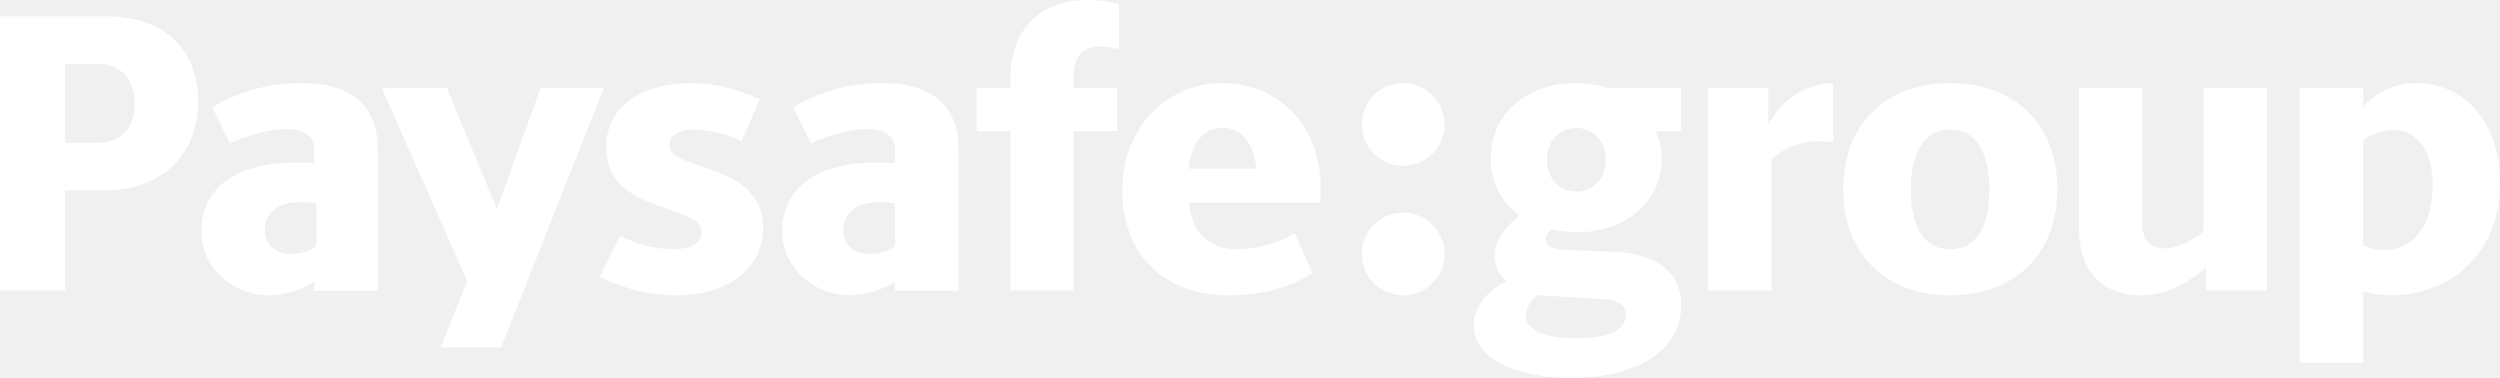
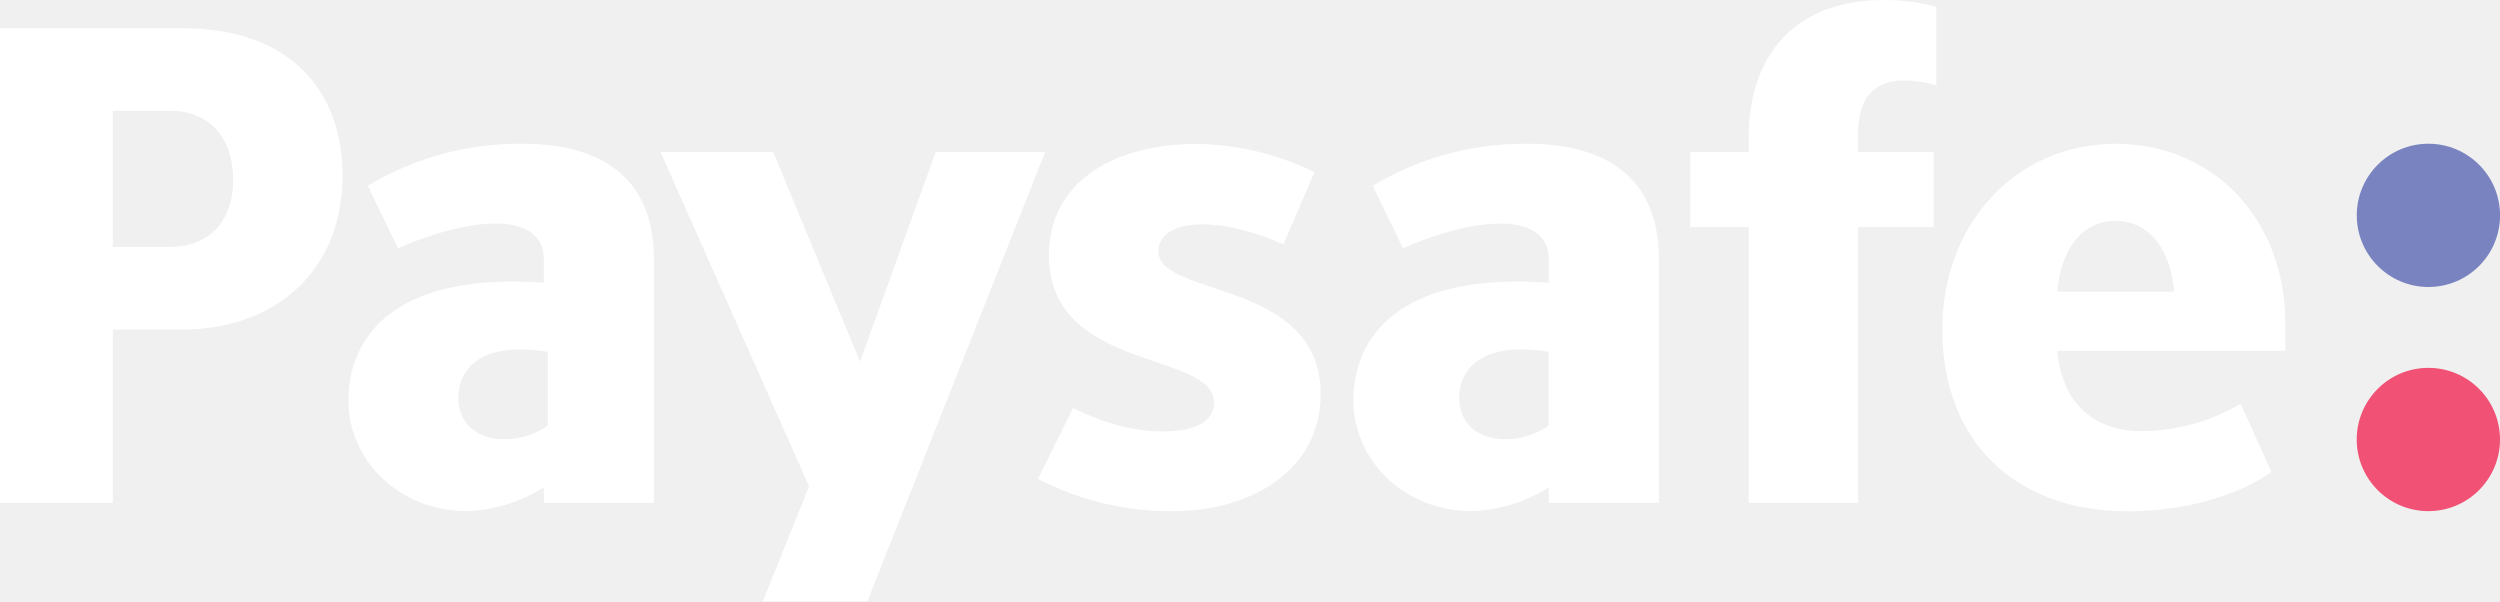
- <svg xmlns="http://www.w3.org/2000/svg" viewBox="0 0 555.1 83.93">
+ <svg xmlns="http://www.w3.org/2000/svg" viewBox="0 0 550 132.28">
  <defs>
-     <style>.cls-1-paysafe{fill:#fff;}</style>
+     <style>.cls-1-paysafe{fill:#7983c0;}.cls-2-paysafe{fill:#f05174;}.cls-3-paysafe{fill:#fff;}</style>
  </defs>
  <g id="Layer_2_Paysafe" data-name="Layer 2">
    <g id="Layer_1-2_Paysafe" data-name="Layer 1">
-       <path class="cls-1-paysafe" d="M311.57,36.82a9.19,9.19,0,1,0-9.19-9.19A9.18,9.18,0,0,0,311.57,36.82Z" />
-       <path class="cls-1-paysafe" d="M311.57,47.2a9.19,9.19,0,1,0,9.18,9.19A9.18,9.18,0,0,0,311.57,47.2Z" />
-       <path class="cls-1-paysafe" d="M224.36,17.65V19.5h-7.5v9.62h7.5V64.51h14V29.12h9.71V19.5h-9.71V17.12c0-4,1.59-6.79,5.92-6.79a15.87,15.87,0,0,1,4.15.61V.88A25.27,25.27,0,0,0,241.75,0C230.36,0,224.36,7,224.36,17.65ZM148.62,32.21c0-2.11,2.11-3.44,5.64-3.44a27.55,27.55,0,0,1,10.42,2.56l4-9.27a35.6,35.6,0,0,0-15.09-3.61c-10.5,0-19,4.76-19,14.29,0,15,21.18,12.27,21.18,18.89,0,2.47-2.47,3.71-6.61,3.71a26.42,26.42,0,0,1-11.48-3l-4.5,9.09a37.24,37.24,0,0,0,17.21,4.14c10.24,0,19.06-5.29,19.06-15C169.44,35.74,148.62,38.22,148.62,32.21ZM196,18.45a37.85,37.85,0,0,0-19.86,5.38l3.89,8c2.56-1.15,7.94-3.18,12.53-3.18,3.26,0,6.18,1.15,6.18,4.59v3c-19.47-1.38-25.06,7.18-25.06,15.09,0,7.73,6.54,14.21,15.15,14.21a19.62,19.62,0,0,0,9.91-3v2h14.12V33.18C212.82,23,206.37,18.45,196,18.45Zm2.74,36.18a9.73,9.73,0,0,1-5.56,1.77c-3.53,0-5.92-2-5.92-5.3,0-3.71,2.92-7.33,11.48-5.91ZM67,18.45a37.85,37.85,0,0,0-19.86,5.38l3.89,8c2.56-1.15,7.94-3.18,12.53-3.18,3.27,0,6.18,1.15,6.18,4.59v3C50.29,34.89,44.7,43.45,44.7,51.36c0,7.73,6.54,14.21,15.15,14.21a19.59,19.59,0,0,0,9.91-3v2H83.88V33.18C83.88,23,77.44,18.45,67,18.45Zm3.26,36.18a9.68,9.68,0,0,1-5.56,1.77c-3.53,0-5.91-2-5.91-5.3,0-3.71,2.92-7.33,11.47-5.91Zm-46.89-51H0V64.51H14.47V42.27h8.92C35.12,42.27,44,35,44,22.5,44,11.74,37.33,3.62,23.39,3.62ZM21.8,31.68H14.47V14.21H21.8c5.21,0,8.12,3.62,8.12,8.83C29.92,28.6,26.65,31.68,21.8,31.68ZM120.06,19.5l-9.71,26.9L99.2,19.5H84.74l19,42.9L97.84,77.14h13.44L134.09,19.5Zm151.39-1.05c-12.54,0-22.24,10-22.24,23.82,0,14.21,9.18,23.3,23.83,23.3h0c4.08,0,12.16-.73,18.39-5l-3.94-8.75a25.16,25.16,0,0,1-12.34,3.48h0c-.33,0-.66,0-1,0l-.22,0c-.31,0-.61-.05-.91-.09l-.2,0-.71-.13-.25-.05c-.24,0-.48-.12-.71-.18l-.38-.12-.49-.18c-.19-.07-.37-.15-.54-.23l-.16-.07a9.08,9.08,0,0,1-.82-.44l0,0a9.05,9.05,0,0,1-1.58-1.21h0c-.2-.2-.38-.39-.56-.59l-.19-.24-.3-.38c-.15-.22-.31-.44-.45-.68h0a13.64,13.64,0,0,1-1.7-5.71h29.26V41.32C293.21,28.12,284,18.45,271.45,18.45Zm-7.5,19c.52-6,3.61-9.09,7.5-9.09s7,3.09,7.5,9.09Zm94.18,18.45-10.68-.45c-1.76-.08-4.24-.35-4.24-2.29a3.09,3.09,0,0,1,1.42-2.29,23.63,23.63,0,0,0,5.73.7c10.24,0,18.62-6.71,18.62-16.15a13.9,13.9,0,0,0-1.41-6.27h5.65V19.5H356.89a24.45,24.45,0,0,0-7.06-1.05c-10.23,0-18.8,6.26-18.8,16.68a15.19,15.19,0,0,0,6.36,12.7c-3.35,2.65-5.56,5.74-5.56,9a7.14,7.14,0,0,0,2.65,5.56c-3.89,2-7.24,5.47-7.24,9.88,0,7.42,9.53,11.65,21.62,11.65,14.74,0,24.45-6.26,24.45-16.06C373.31,60.72,368.19,56.31,358.13,55.87ZM350,28.42c3.79,0,6.53,2.91,6.53,7.06s-2.74,7.06-6.53,7.06-6.53-2.91-6.53-7.06S346.22,28.42,350,28.42Zm0,46.69c-6.62,0-11.21-1.68-11.21-5a6.48,6.48,0,0,1,2.56-4.59l2.65.18,12.88.8C359.54,66.72,361,68,361,70,361,73.87,355.66,75.11,350,75.11Zm42.65-47.4V19.5H379.25v45h14.12V35.39a14.9,14.9,0,0,1,10.15-4,22.68,22.68,0,0,1,3.53.18V18.45C401,18.45,395.57,22.15,392.66,27.71Zm96.57,23.65c-2.12,1.86-5.65,3.8-8.65,3.8-3.17,0-4.85-2-4.85-5V19.5H461.61V50.57c0,12.27,7.94,15,13.68,15,6.09,0,10.94-3.09,14.56-6.17v5.11h13.5v-45H489.23Zm47.25-32.91c-5.92,0-9.36,2.91-11.74,5.11V19.5H510.62V80.56h14.12V64.69a22.3,22.3,0,0,0,6.26.88c12,0,24.1-8.2,24.1-25.15C555.1,27.45,547.42,18.45,536.48,18.45Zm-7,37.06a11.59,11.59,0,0,1-4.76-1V31.15a13.07,13.07,0,0,1,6.79-2.29c4.33,0,8.65,3.44,8.65,12.36C540.18,51.19,534.89,55.51,529.5,55.51ZM433,18.45c-13.86,0-23.74,8.73-23.74,23.56S419.12,65.57,433,65.57,456.8,56.93,456.8,42,446.83,18.45,433,18.45Zm0,36.89c-6.27,0-8.74-5.83-8.74-13.24,0-7.77,2.73-13.33,8.74-13.33s8.73,5.56,8.73,13.33C441.71,49.6,439.24,55.34,433,55.34Z" />
+       <path class="cls-1-paysafe" d="M534.24,63.14a15.76,15.76,0,1,0-15.75-15.76A15.77,15.77,0,0,0,534.24,63.14Z" />
+       <path class="cls-2-paysafe" d="M534.24,80.93A15.76,15.76,0,1,0,550,96.69,15.76,15.76,0,0,0,534.24,80.93Z" />
+       <path class="cls-3-paysafe" d="M384.71,30.27v3.17H371.85v16.5h12.86v60.68h24.06V49.94h16.65V33.44H408.77V29.36c0-6.81,2.73-11.65,10.14-11.65A27.2,27.2,0,0,1,426,18.76V1.51A43.2,43.2,0,0,0,414.53,0C395,0,384.71,12,384.71,30.27Zm-129.88,25c0-3.63,3.63-5.91,9.69-5.91,6.35,0,13,2.28,17.85,4.39l6.81-15.89a61,61,0,0,0-25.87-6.2c-18,0-32.54,8.17-32.54,24.51,0,25.73,36.32,21,36.32,32.39,0,4.24-4.24,6.36-11.35,6.36-7.27,0-14.23-2.43-19.67-5.15l-7.72,15.59a63.8,63.8,0,0,0,29.51,7.11c17.55,0,32.68-9.08,32.68-25.73C290.54,61.29,254.83,65.53,254.83,55.24ZM336,31.63A64.93,64.93,0,0,0,302,40.86l6.66,13.77c4.39-2,13.62-5.45,21.49-5.45,5.6,0,10.59,2,10.59,7.87V62.2c-33.37-2.38-43,12.31-43,25.87,0,13.25,11.22,24.37,26,24.37a33.53,33.53,0,0,0,17-5.24v3.42h24.22V56.9C364.92,39.5,353.87,31.63,336,31.63Zm4.69,62a16.58,16.58,0,0,1-9.53,3c-6.05,0-10.14-3.48-10.14-9.08,0-6.35,5-12.57,19.67-10.14Zm-225.78-62a64.93,64.93,0,0,0-34,9.23l6.66,13.77c4.39-2,13.62-5.45,21.49-5.45,5.6,0,10.59,2,10.59,7.87V62.2c-33.37-2.38-43,12.31-43,25.87,0,13.25,11.22,24.37,26,24.37a33.53,33.53,0,0,0,17-5.24v3.42h24.22V56.9C143.83,39.5,132.78,31.63,114.92,31.63Zm5.6,62a16.58,16.58,0,0,1-9.54,3c-6,0-10.14-3.48-10.14-9.08,0-6.35,5-12.57,19.68-10.14ZM40.1,6.2H0V110.62H24.82V72.49H40.1c20.13,0,35.26-12.56,35.26-33.9C75.36,20.13,64,6.2,40.1,6.2ZM37.37,54.32H24.82V24.37H37.37c8.94,0,13.93,6.2,13.93,15.13C51.3,49,45.7,54.32,37.37,54.32ZM205.86,33.44,189.21,79.56,170.1,33.44H145.31L178,107l-10.18,25.29h23l39.11-98.84Zm259.59-1.81c-21.49,0-38.14,17.1-38.14,40.86,0,24.36,15.74,40,40.86,40h0c7,0,20.86-1.26,31.54-8.66l-6.75-15a43.3,43.3,0,0,1-21.16,6h0c-.57,0-1.13,0-1.68,0l-.38,0c-.53,0-1.05-.09-1.56-.16l-.34,0-1.23-.22-.42-.09c-.42-.09-.82-.2-1.22-.32l-.64-.2c-.29-.09-.57-.2-.85-.3s-.63-.26-.93-.4l-.27-.12c-.49-.24-1-.49-1.41-.76l0,0a15.62,15.62,0,0,1-2.71-2.09l0,0a12.68,12.68,0,0,1-1-1c-.12-.13-.23-.27-.35-.41s-.33-.43-.5-.65c-.27-.37-.53-.75-.78-1.16v0a23.17,23.17,0,0,1-2.92-9.78h50.17v-6C502.76,48.22,486.94,31.63,465.45,31.63ZM452.59,64.17c.9-10.3,6.2-15.59,12.86-15.59s11.95,5.29,12.86,15.59Z" />
    </g>
  </g>
</svg>
